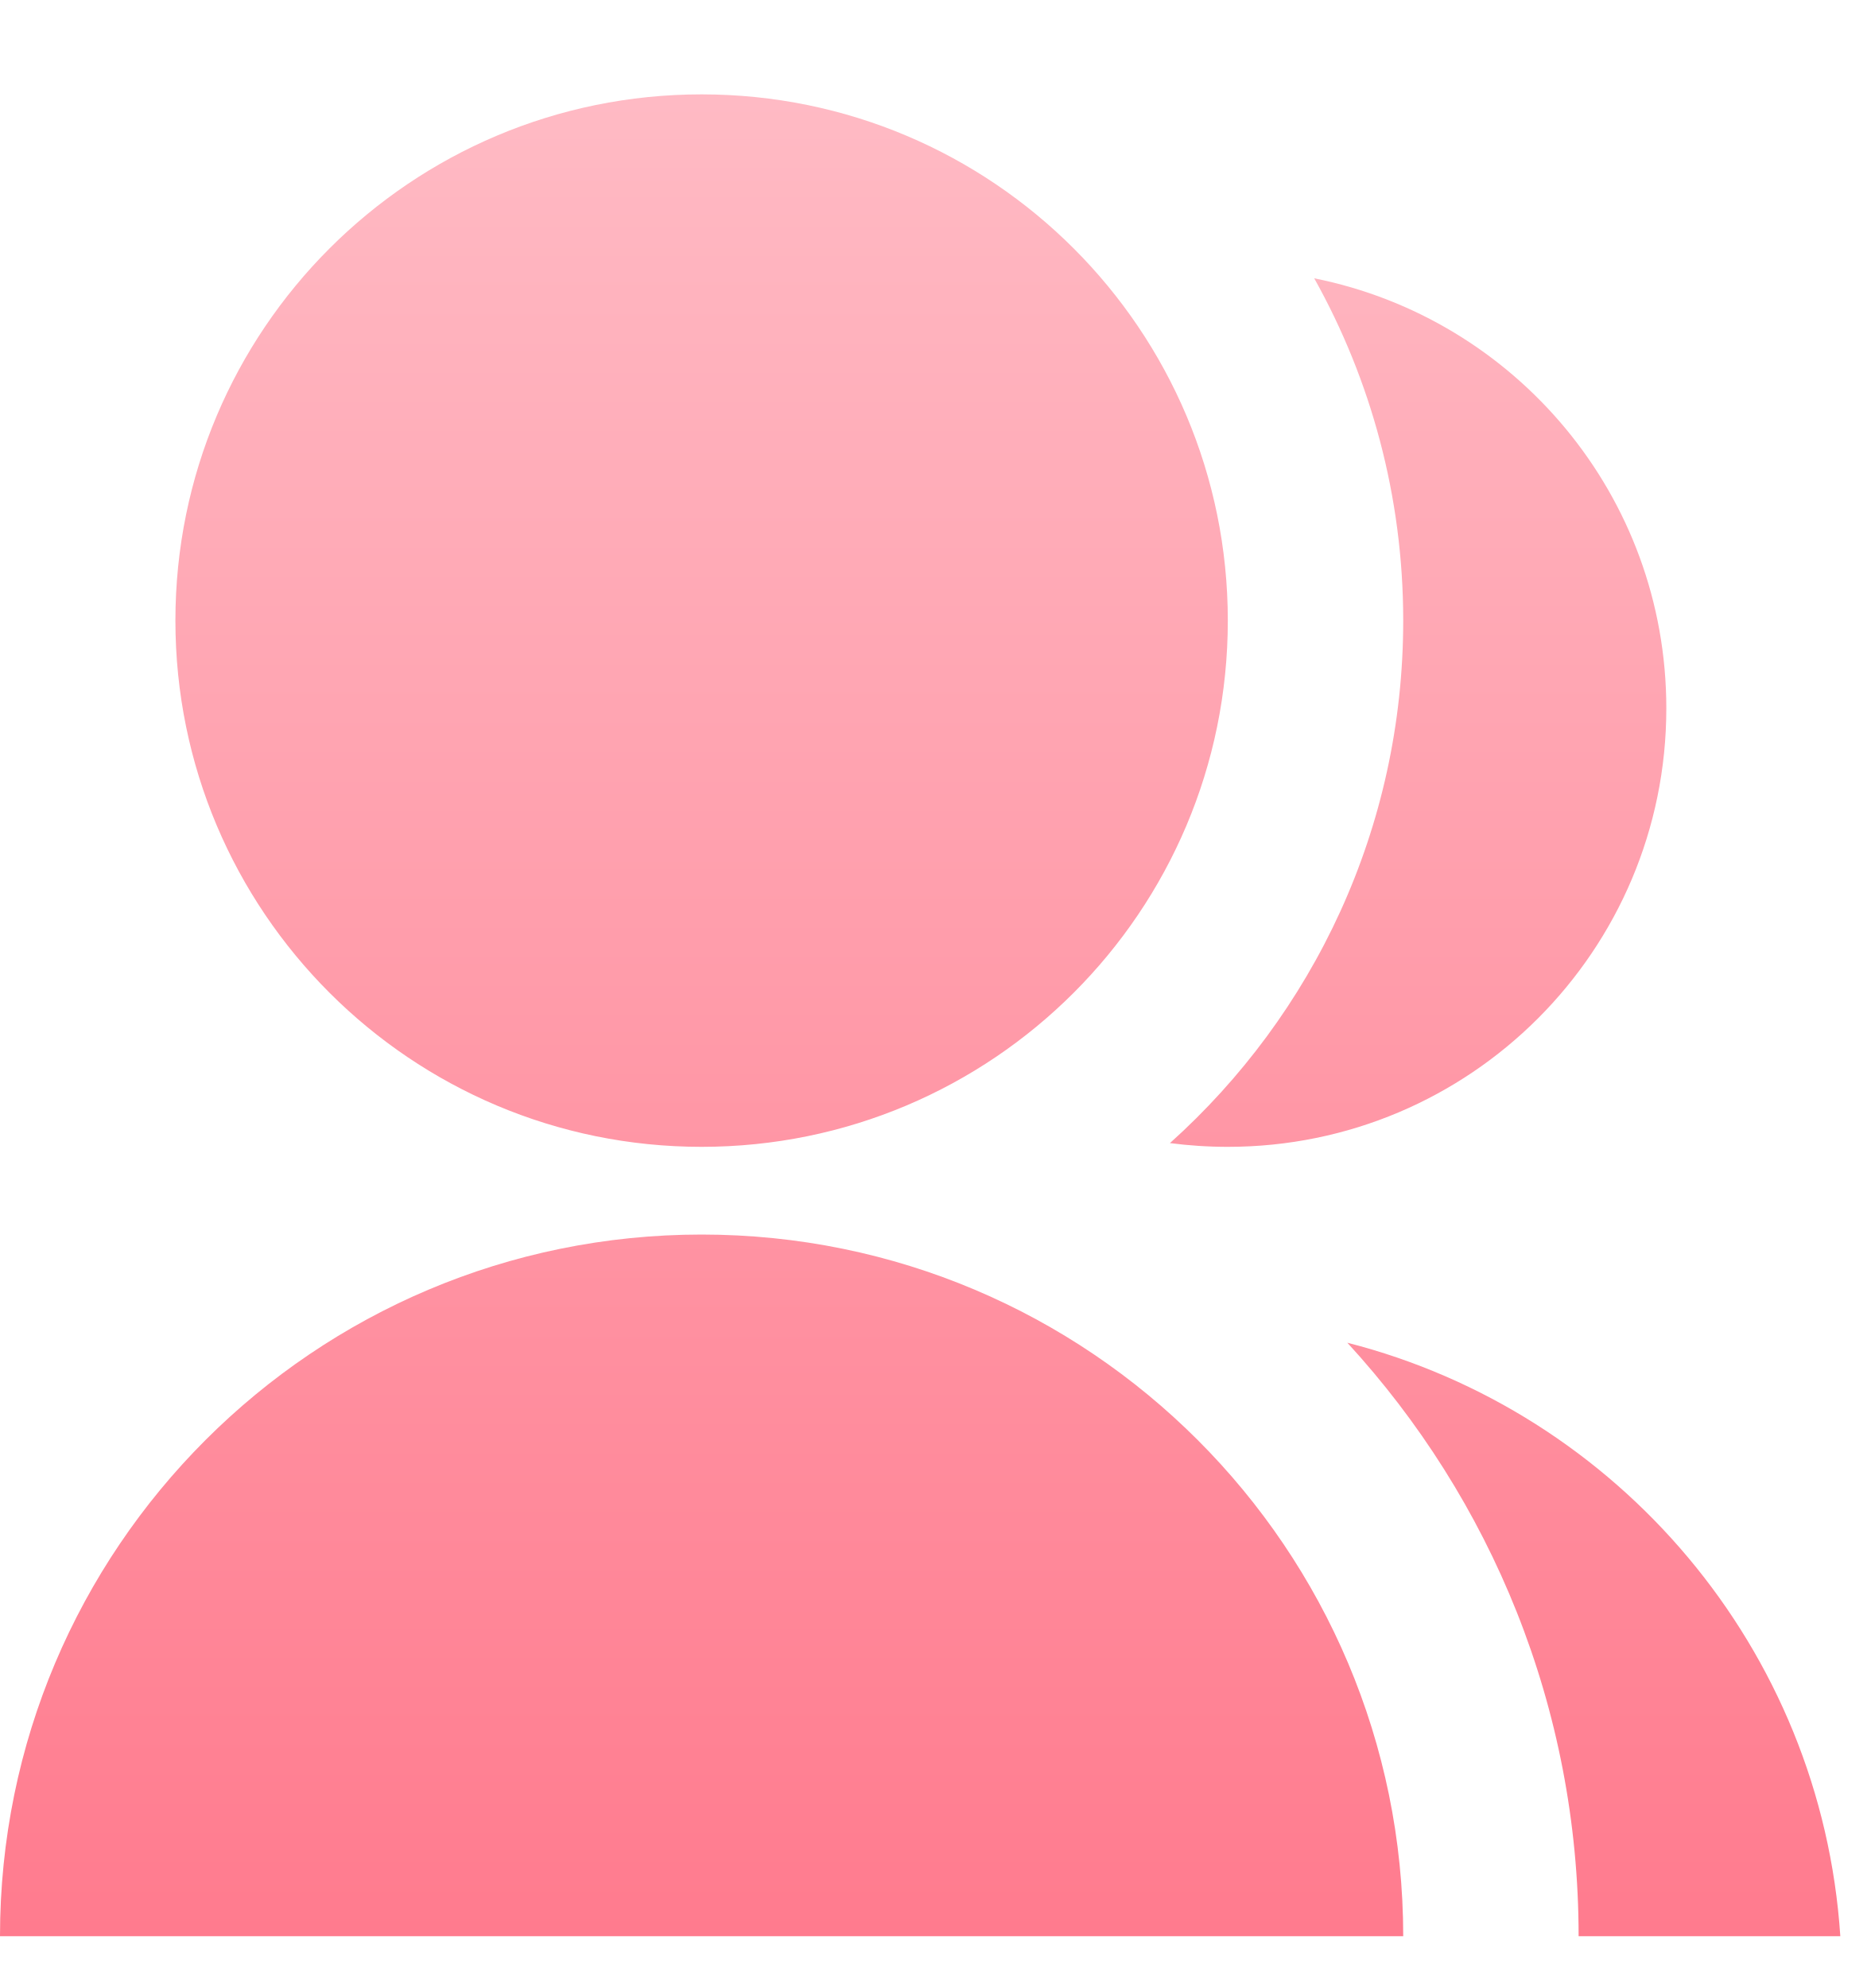
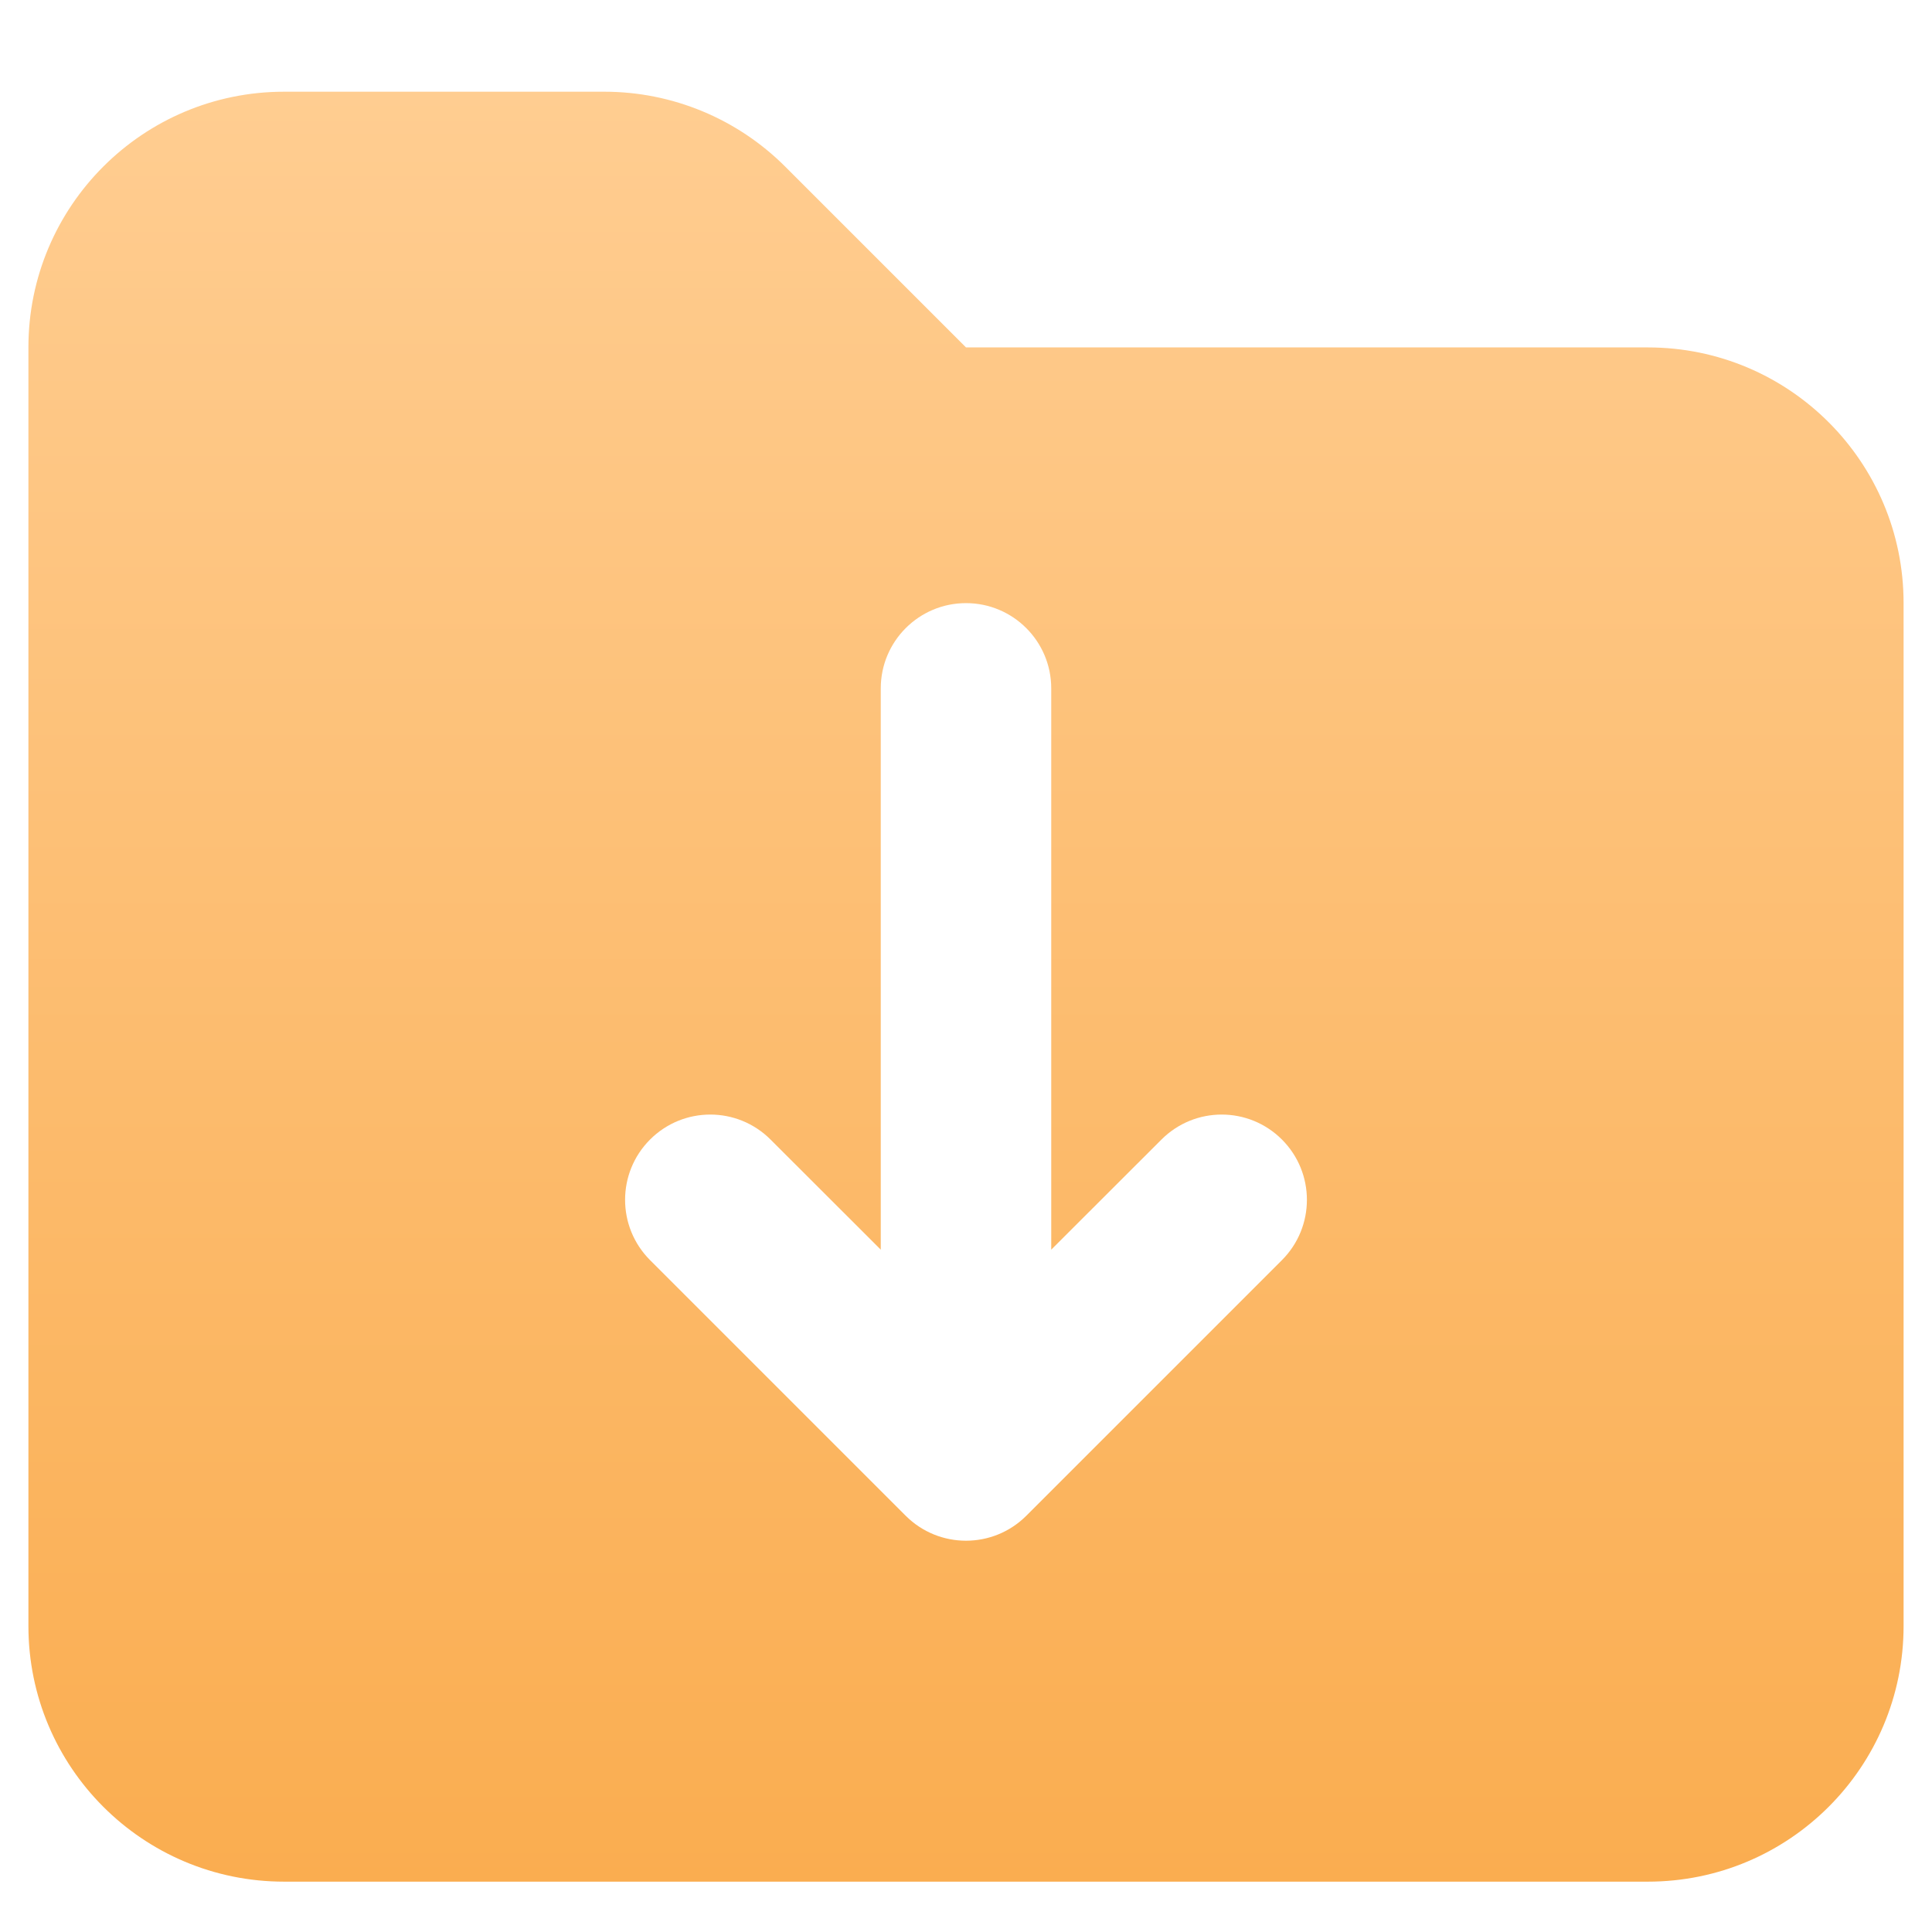
- <svg xmlns="http://www.w3.org/2000/svg" width="16" height="17" viewBox="0 0 16 17" fill="none">
-   <path d="M0 16.557C0 13.243 2.686 10.557 6 10.557C9.314 10.557 12 13.243 12 16.557H0ZM6 9.807C3.514 9.807 1.5 7.793 1.5 5.307C1.5 2.821 3.514 0.807 6 0.807C8.486 0.807 10.5 2.821 10.5 5.307C10.5 7.793 8.486 9.807 6 9.807ZM11.522 11.482C13.836 12.073 15.576 14.1 15.738 16.557H13.5C13.5 14.6 12.75 12.818 11.522 11.482ZM10.005 9.775C11.23 8.676 12 7.082 12 5.307C12 4.244 11.723 3.246 11.239 2.38C12.957 2.723 14.25 4.238 14.25 6.057C14.25 8.129 12.572 9.807 10.5 9.807C10.332 9.807 10.167 9.796 10.005 9.775Z" fill="url(#paint0_linear_2004_35339)" />
+ <svg xmlns="http://www.w3.org/2000/svg" width="17" height="17" viewBox="0 0 17 17" fill="none">
+   <path fill-rule="evenodd" clip-rule="evenodd" d="M2.5 0.807C1.257 0.807 0.25 1.814 0.25 3.057V14.307C0.25 15.55 1.257 16.557 2.5 16.557H14.5C15.743 16.557 16.75 15.55 16.75 14.307V5.307C16.75 4.064 15.743 3.057 14.5 3.057H8.5L6.909 1.466C6.487 1.044 5.915 0.807 5.318 0.807H2.5ZM8.5 5.307C8.914 5.307 9.25 5.643 9.25 6.057V10.996L10.22 10.027C10.513 9.734 10.987 9.734 11.28 10.027C11.573 10.32 11.573 10.795 11.28 11.088L9.03 13.338C8.737 13.63 8.263 13.63 7.97 13.338L5.72 11.088C5.427 10.795 5.427 10.32 5.72 10.027C6.013 9.734 6.487 9.734 6.78 10.027L7.75 10.996V6.057C7.75 5.643 8.086 5.307 8.5 5.307Z" fill="url(#paint0_linear_2004_35344)" />
  <defs>
-     <linearGradient id="paint0_linear_2004_35339" x1="7.869" y1="0.807" x2="7.869" y2="16.557" gradientUnits="userSpaceOnUse">
-       <stop stop-color="#FFBAC4" />
-       <stop offset="1" stop-color="#FF7B8E" />
+     <linearGradient id="paint0_linear_2004_35344" x1="8.5" y1="0.807" x2="8.5" y2="16.557" gradientUnits="userSpaceOnUse">
+       <stop stop-color="#FFCD91" />
+       <stop offset="1" stop-color="#FAAD50" />
    </linearGradient>
  </defs>
</svg>
